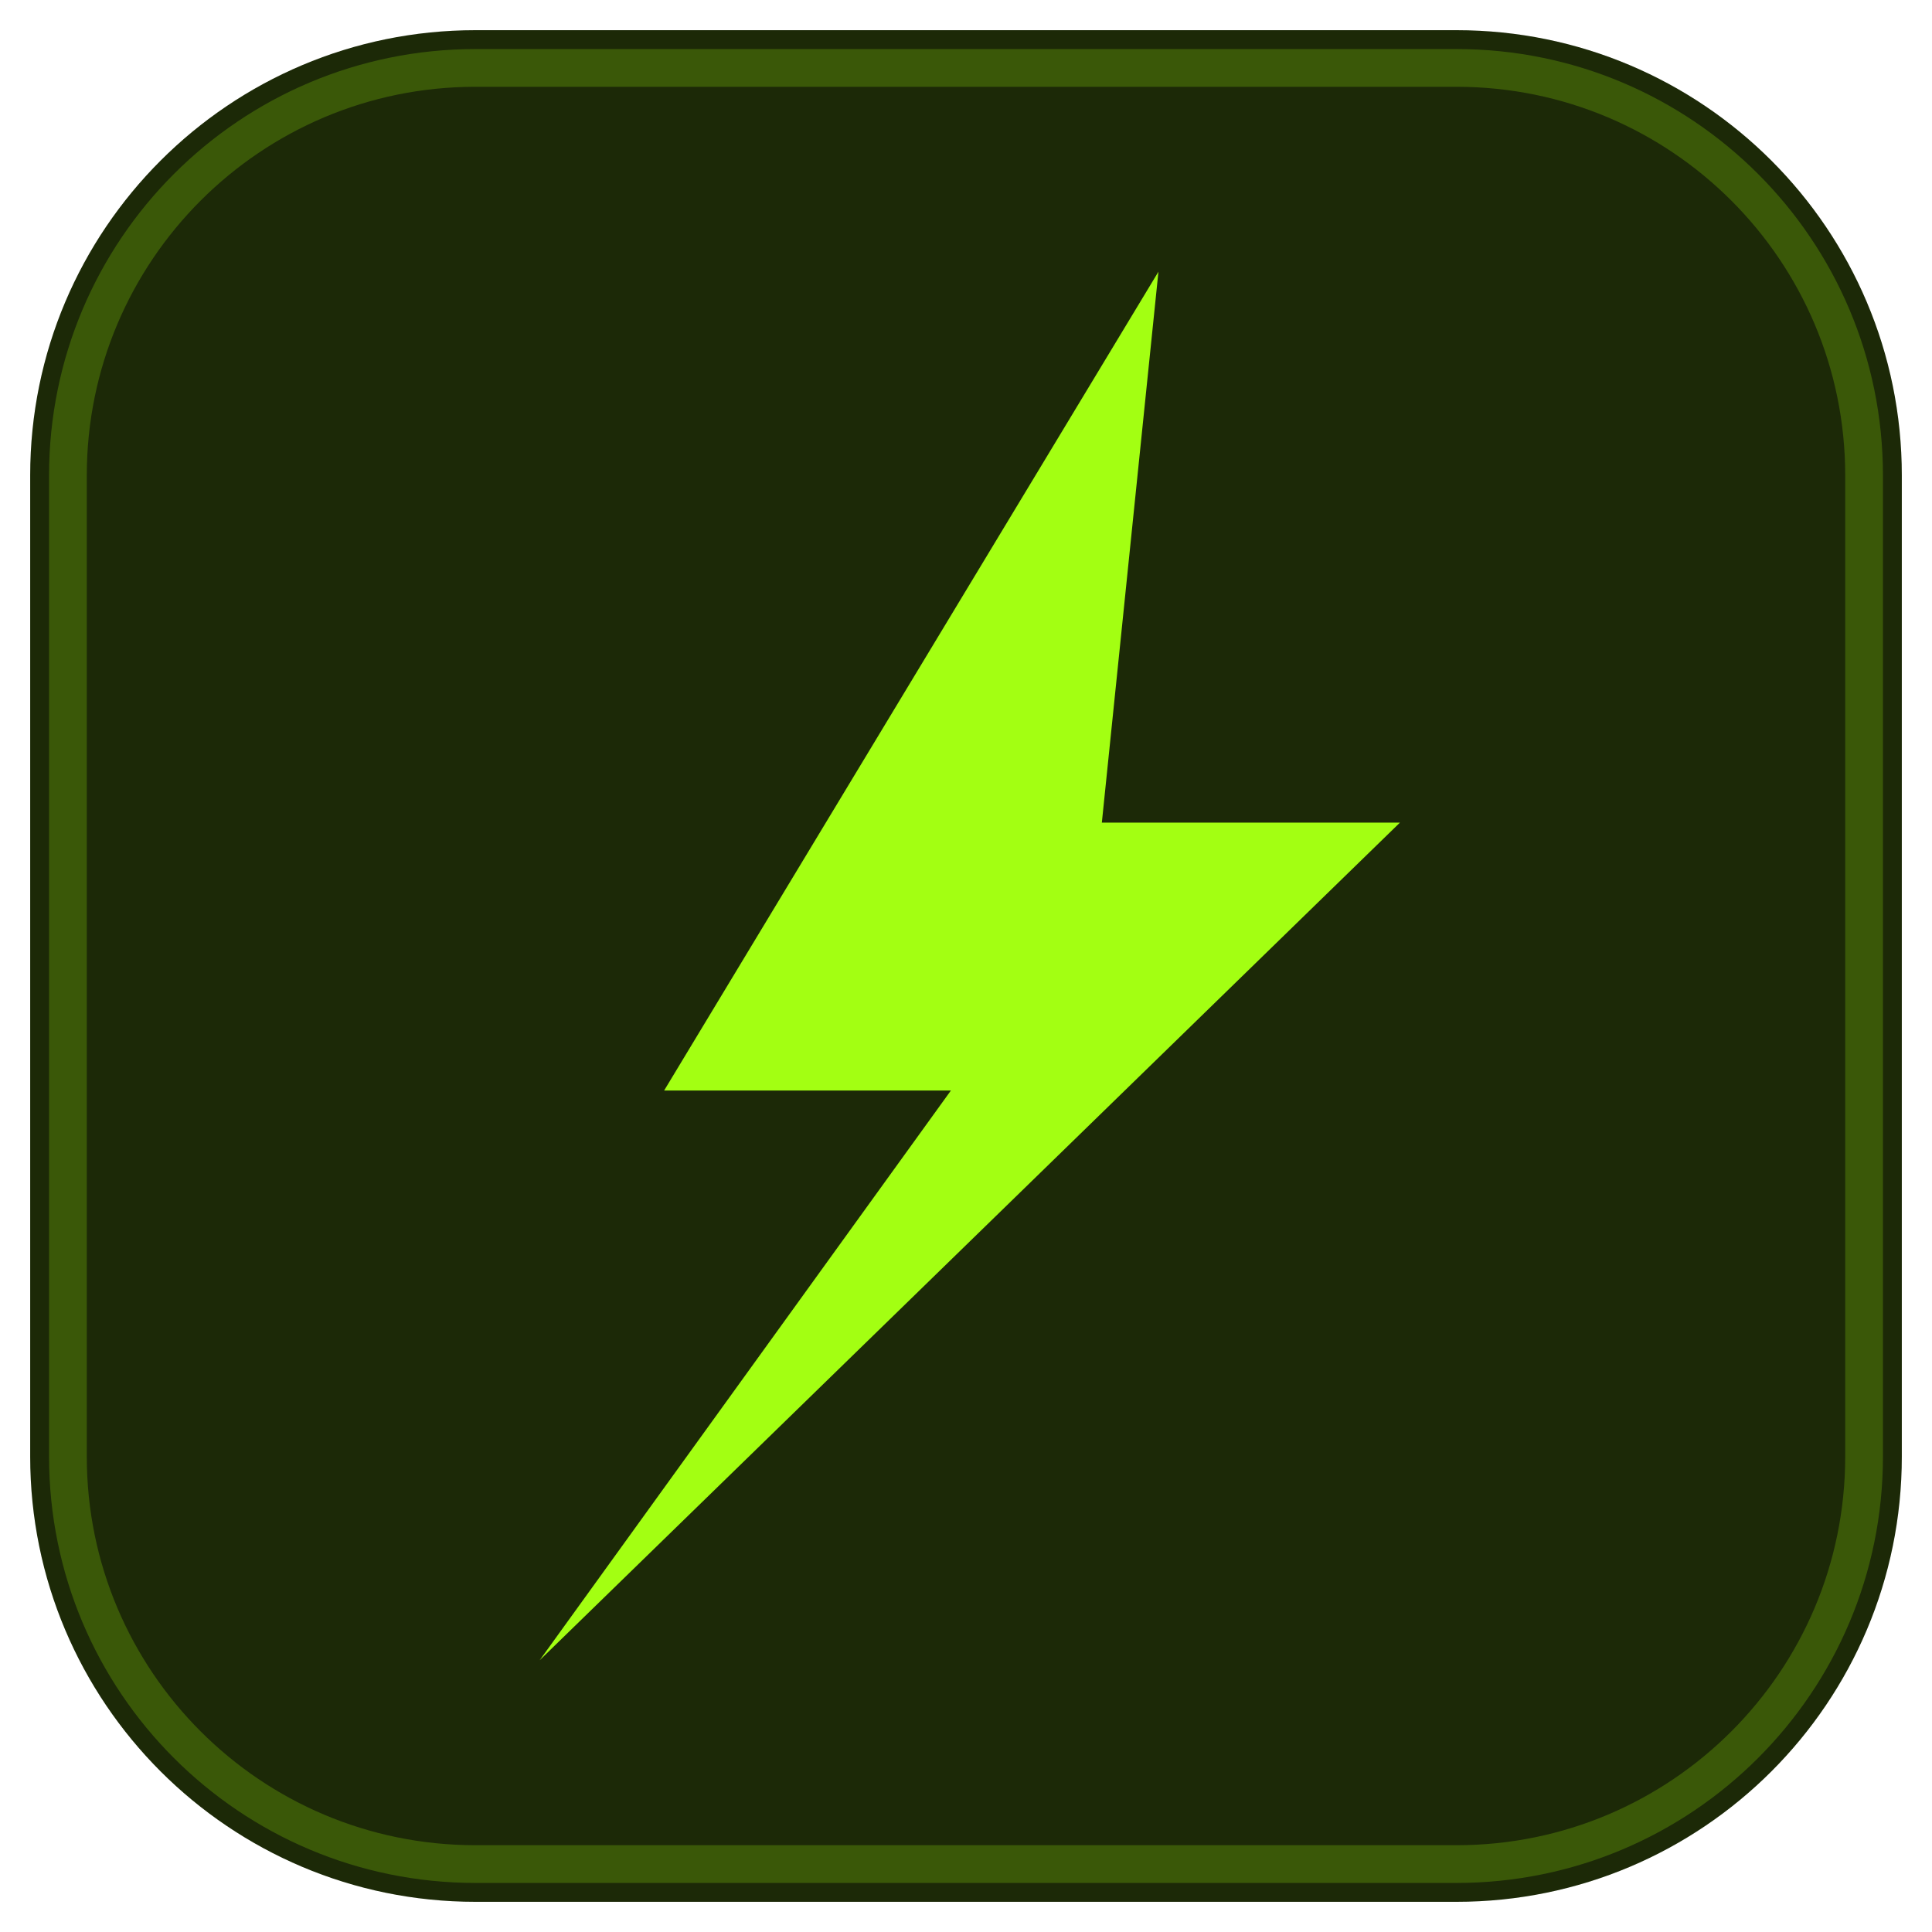
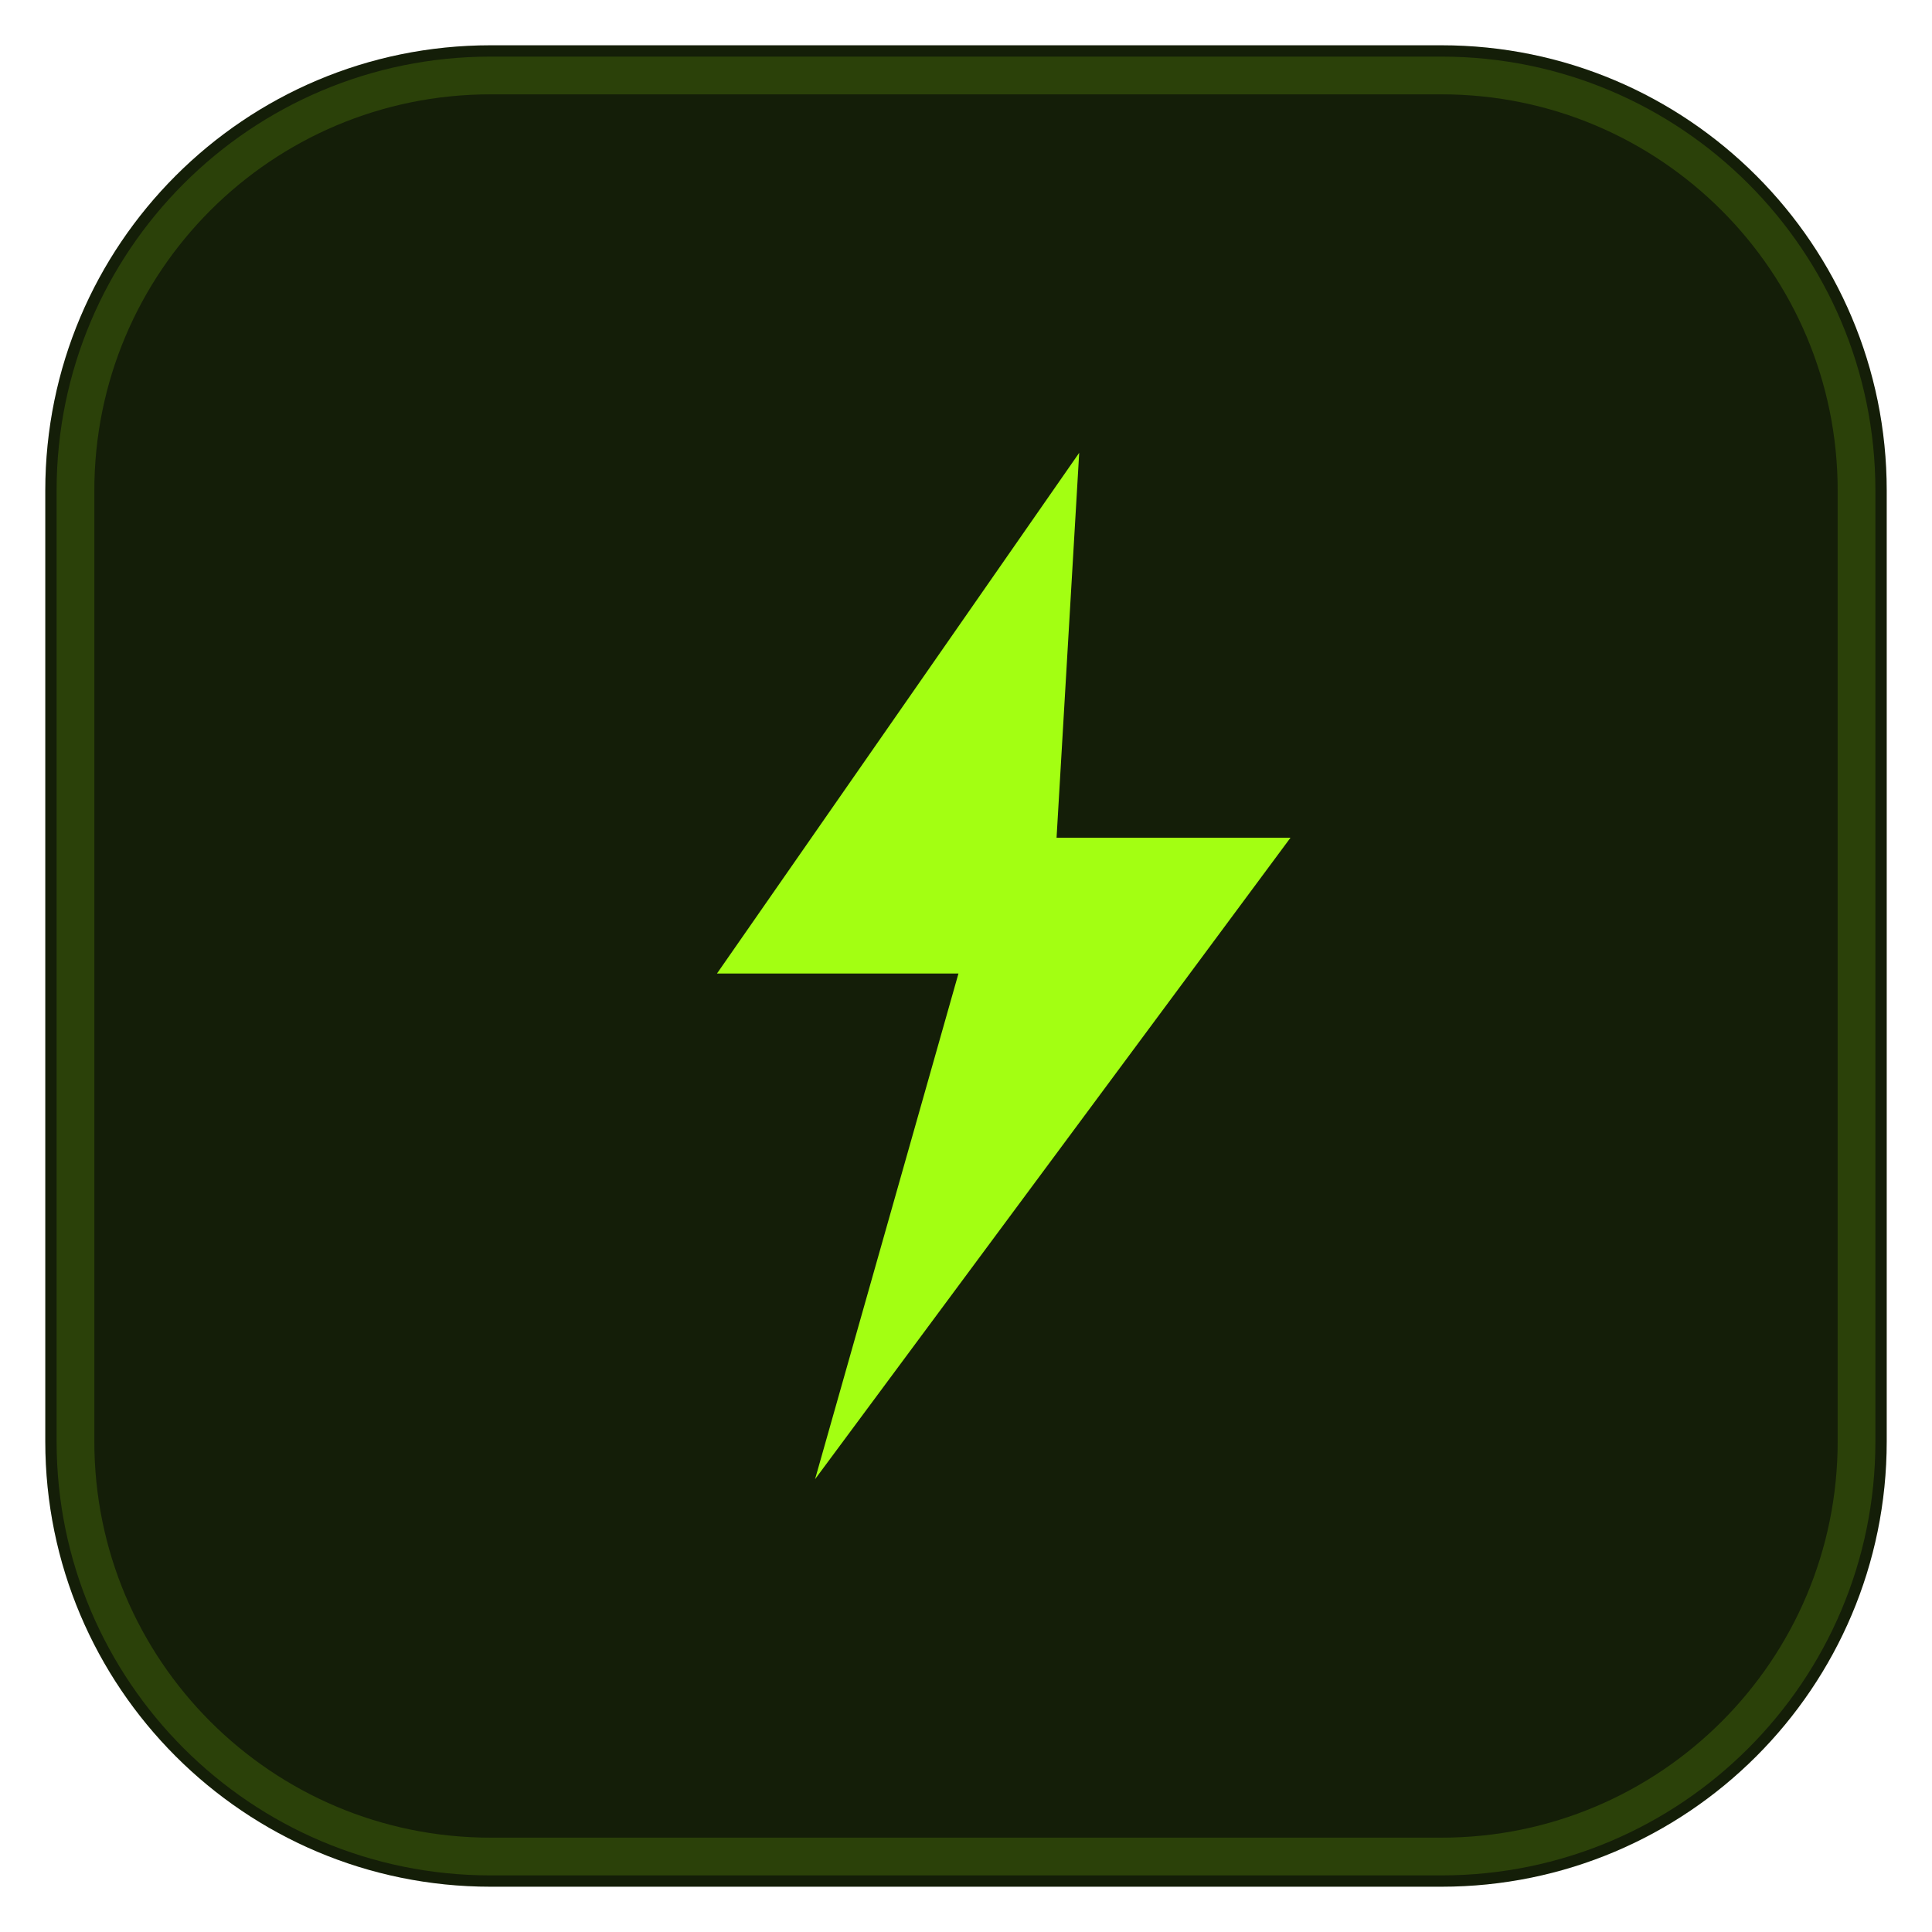
<svg xmlns="http://www.w3.org/2000/svg" width="512" height="512" viewBox="0 0 512 512">
-   <rect x="8" y="8" width="496" height="496" rx="118" fill="#101707" />
-   <rect x="8" y="8" width="496" height="496" rx="118" fill="#A3FF12" opacity="0.08" />
-   <rect x="18" y="18" width="476" height="476" rx="108" fill="none" stroke="#A3FF12" stroke-opacity="0.22" stroke-width="10" />
-   <path d="M307 72 L176 289 H252 L143 440 L371 218 H292 Z" fill="#A3FF12" />
+   <rect x="12" y="12" width="488" height="488" rx="118" fill="#101707" />
+   <rect x="12" y="12" width="488" height="488" rx="118" fill="#A3FF12" opacity="0.035" />
+   <rect x="20" y="20" width="472" height="472" rx="110" fill="none" stroke="#A3FF12" stroke-opacity="0.16" stroke-width="10" />
+   <path d="M286 120 L190 258 H254 L216 392 L342 222 H280 Z" fill="#A3FF12" />
</svg>
